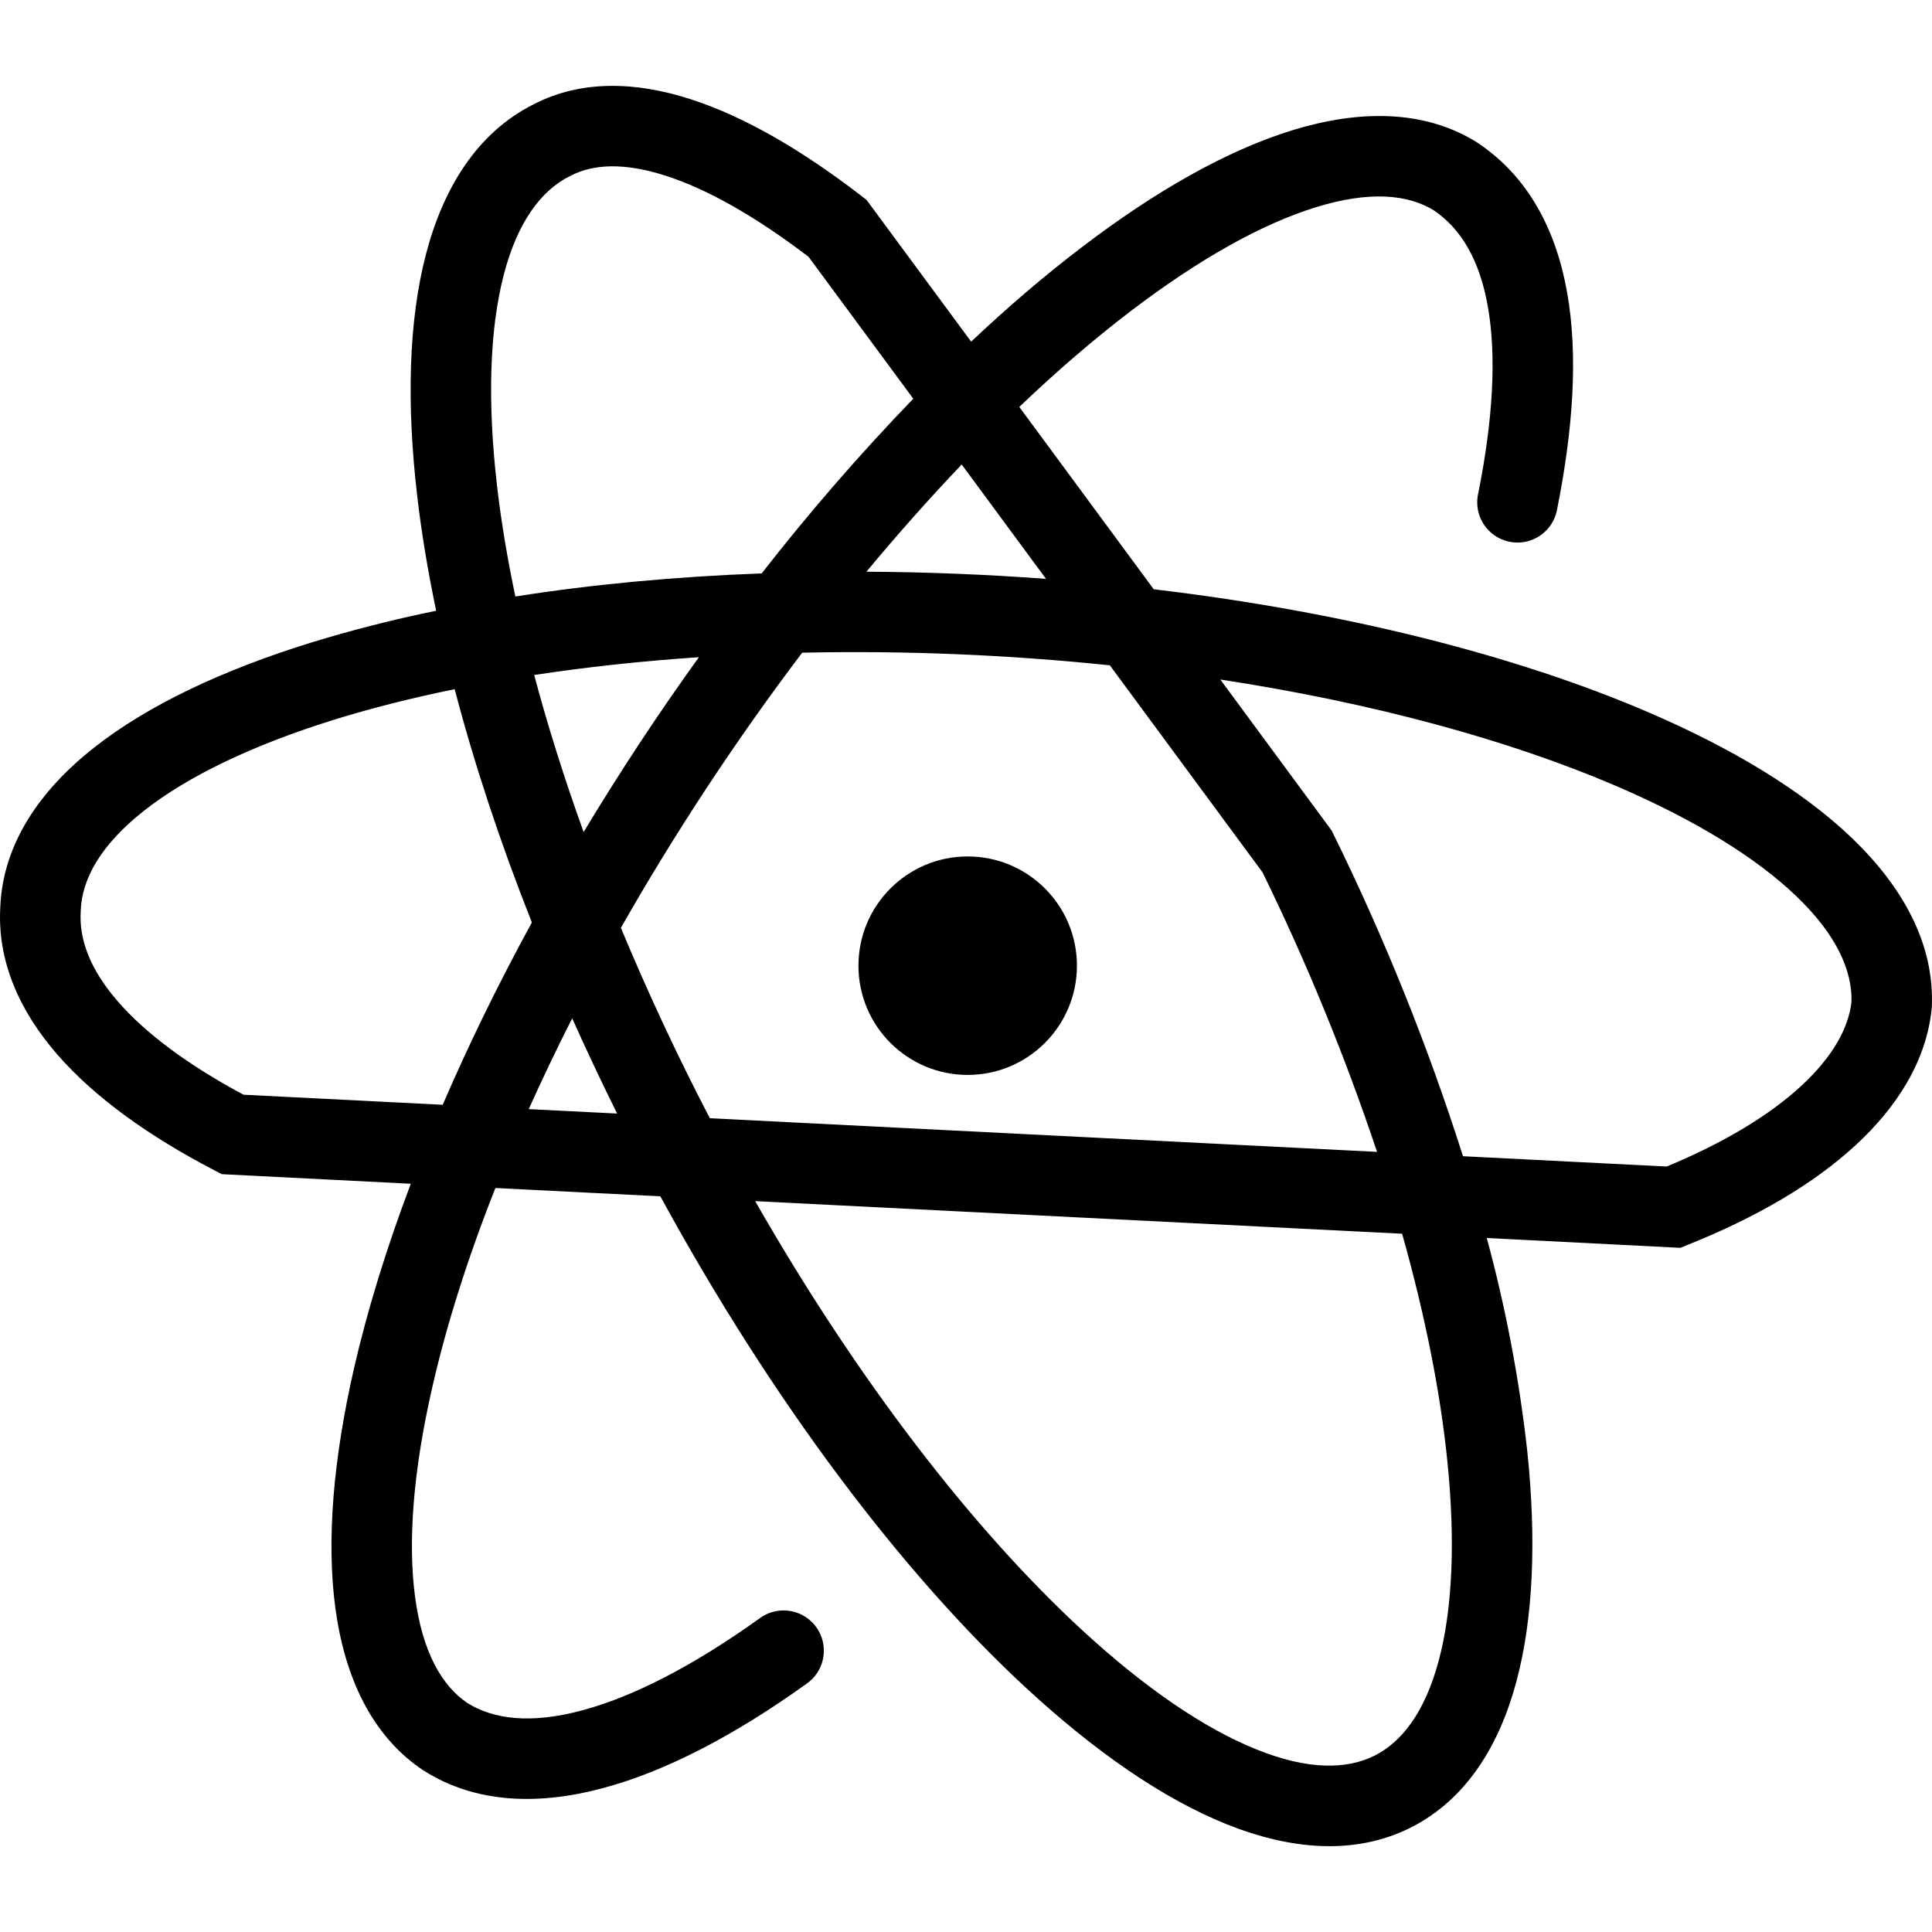
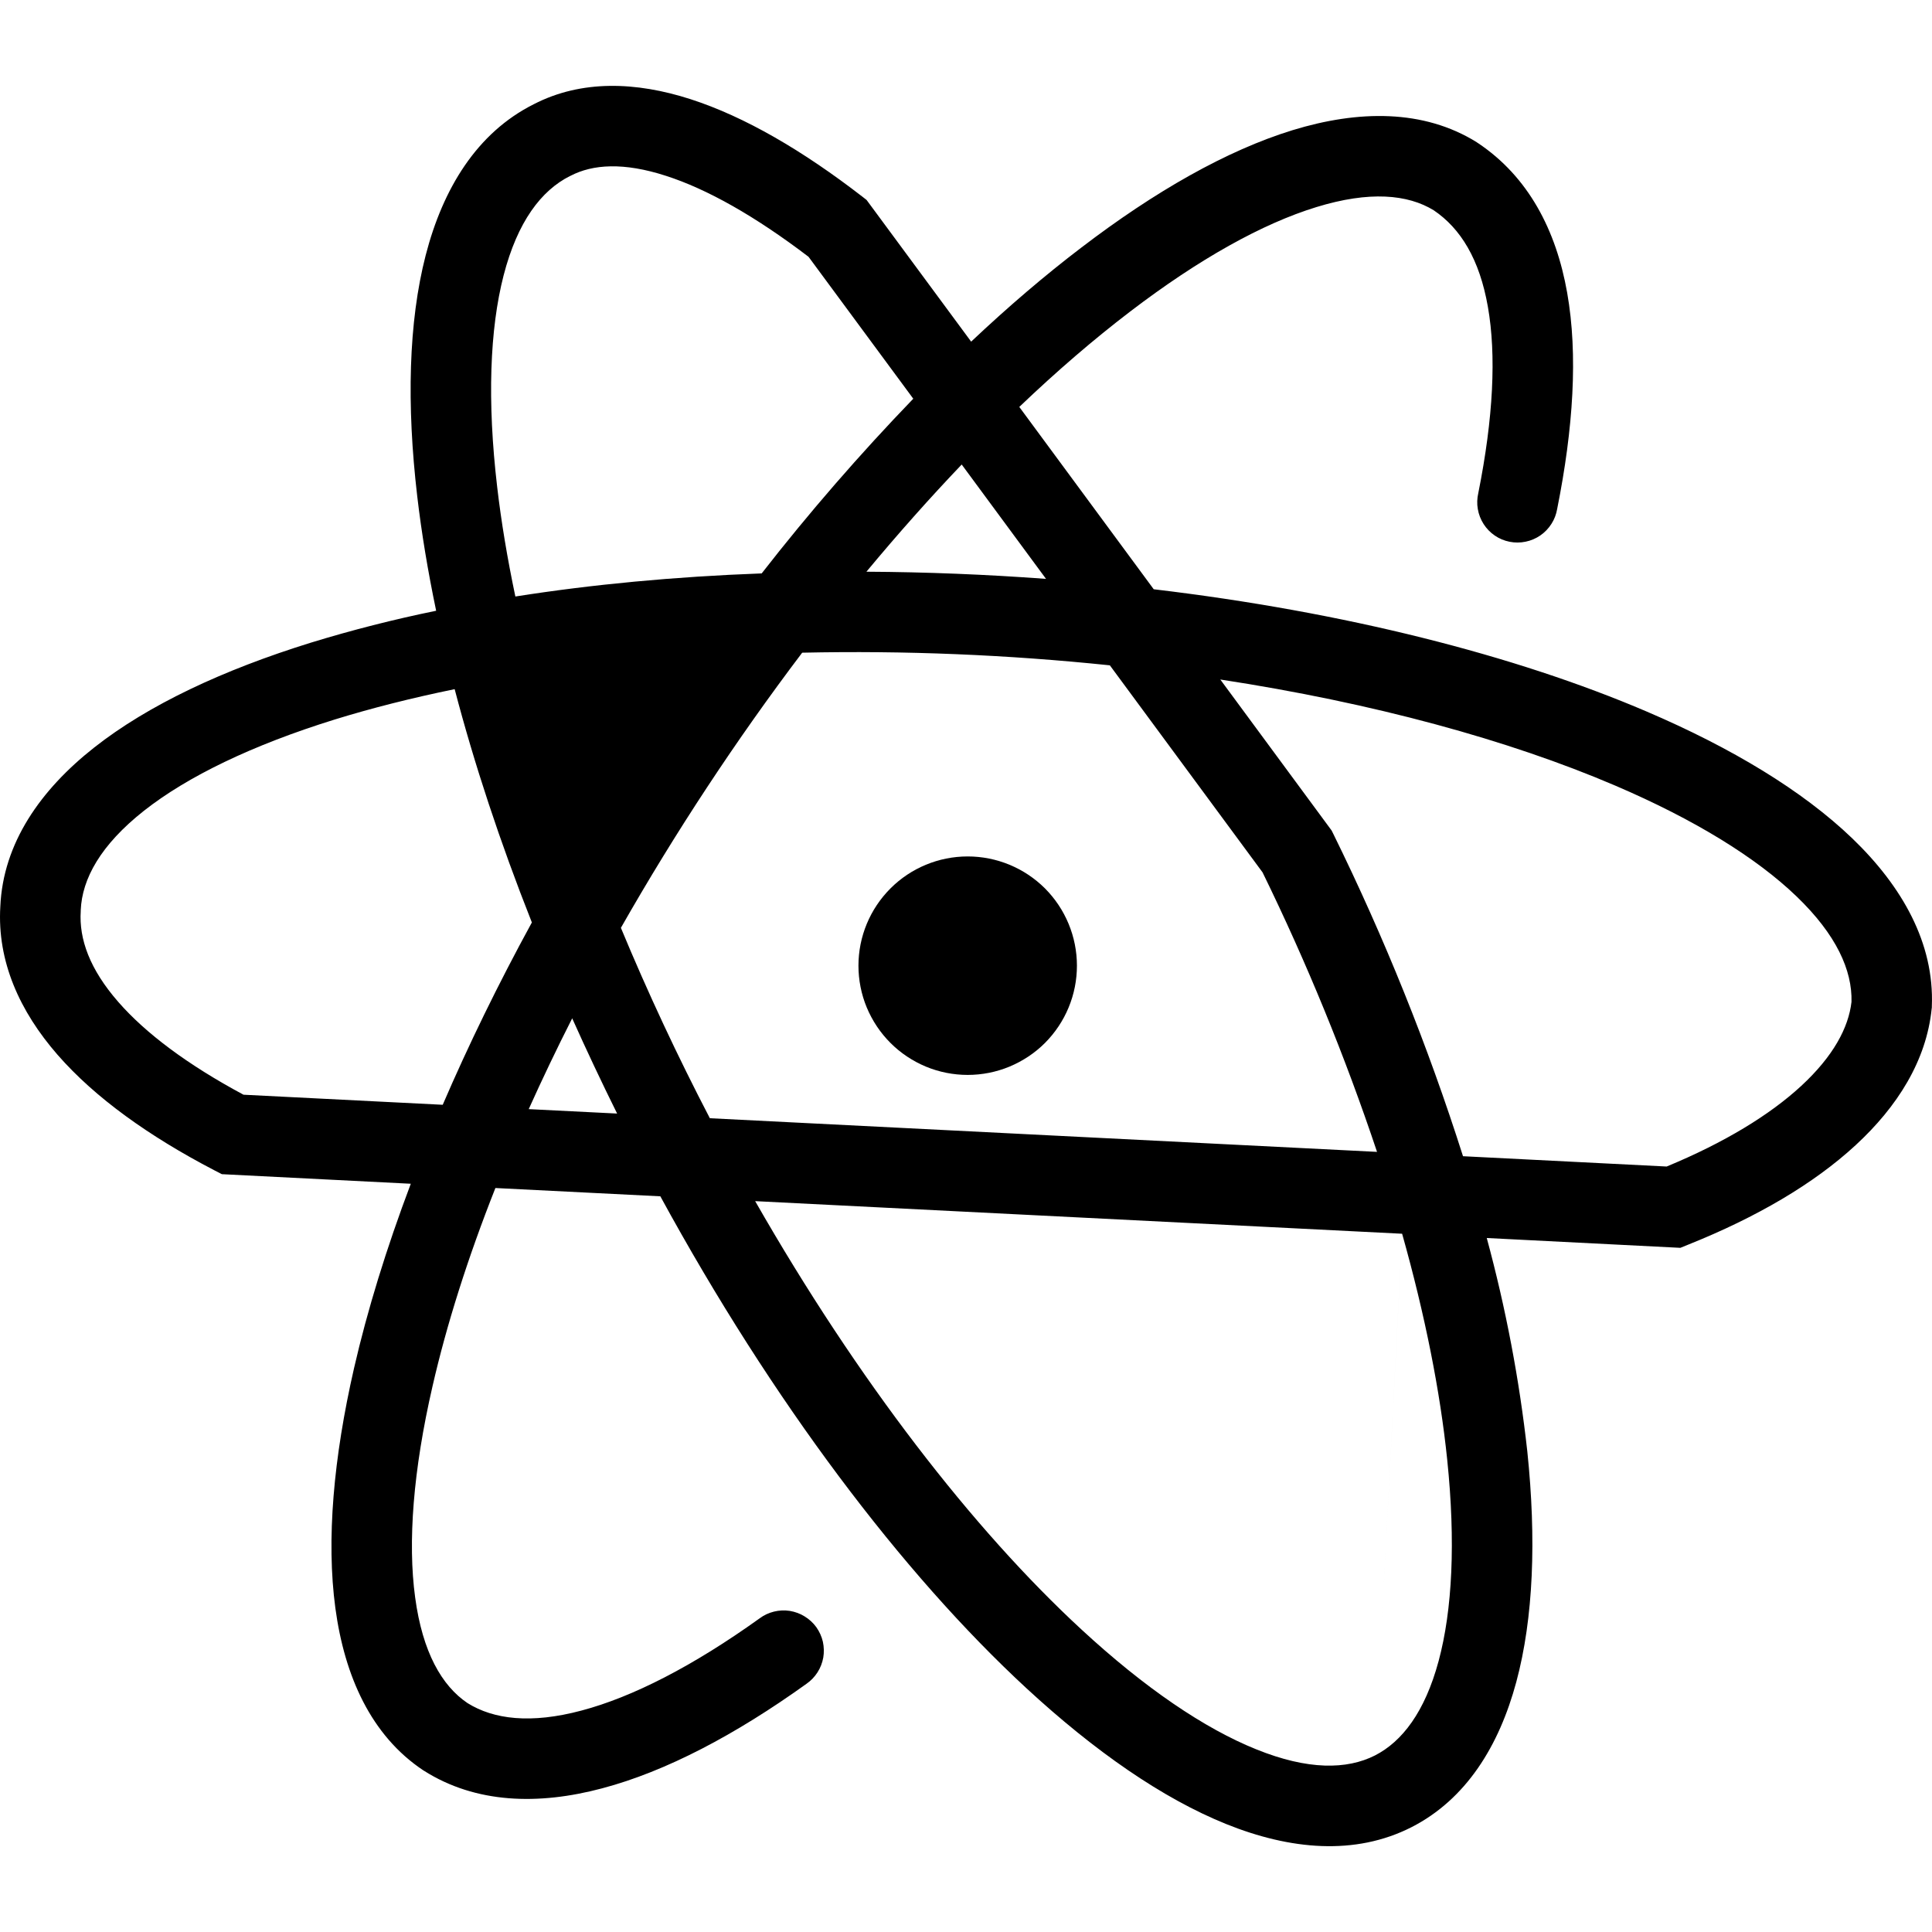
- <svg viewBox="0 0 24 24" width="24" height="24" data-reactroot="">
-   <path fill-rule="evenodd" clip-rule="evenodd" d="M8.272 2.184c-.525-.17-.908-.144-1.185 0l-.003.002-.004.001c-.356.179-.651.565-.824 1.234-.172.668-.205 1.56-.08 2.627.05.431.126.887.226 1.362.952-.15 1.98-.247 3.06-.287a27.316 27.316 0 0 1 1.883-2.17L10.044 3.19c-.663-.505-1.261-.842-1.772-1.006Zm3.792 2.06-1.299-1.76-.055-.043c-.735-.568-1.456-.991-2.132-1.209-.676-.218-1.355-.243-1.948.063-.706.354-1.128 1.047-1.342 1.876-.214.83-.238 1.856-.105 2.993.053.454.132.93.235 1.423a16.55 16.55 0 0 0-1.555.396c-1.093.339-2.021.774-2.693 1.303-.669.527-1.132 1.19-1.166 1.975-.041.682.242 1.304.711 1.842.467.535 1.138 1.013 1.944 1.433l.097.05 2.347.119c-.303.802-.54 1.572-.705 2.291-.255 1.114-.346 2.134-.232 2.98.114.845.443 1.583 1.091 2.015l.005.003.005.003c.642.407 1.42.43 2.214.218.793-.21 1.655-.665 2.537-1.298a.5.5 0 1 0-.582-.813c-.827.593-1.578.977-2.212 1.145-.63.168-1.092.11-1.417-.093-.317-.214-.558-.629-.65-1.313-.093-.685-.025-1.576.216-2.623.174-.76.436-1.59.781-2.462l2.049.103c1.391 2.55 3.005 4.686 4.551 6.114.842.777 1.684 1.364 2.478 1.684.794.32 1.6.395 2.3.04.68-.346 1.09-1.01 1.304-1.805.214-.795.25-1.775.137-2.862a17.458 17.458 0 0 0-.504-2.653l2.405.122.101-.041c.844-.338 1.555-.753 2.076-1.234.521-.48.88-1.052.945-1.696l.002-.015v-.014c.032-.785-.369-1.49-.987-2.085-.619-.595-1.5-1.125-2.553-1.576-1.64-.702-3.76-1.239-6.126-1.52l-1.67-2.265c.467-.446.928-.842 1.376-1.184.86-.657 1.648-1.094 2.313-1.298.663-.204 1.137-.158 1.459.039.335.226.57.61.673 1.199.106.6.068 1.379-.119 2.314a.5.5 0 1 0 .98.196c.2-1 .26-1.914.124-2.684-.137-.778-.482-1.442-1.11-1.861l-.007-.004-.006-.005c-.662-.412-1.472-.4-2.288-.15-.819.252-1.713.762-2.626 1.46-.448.341-.906.732-1.367 1.167Zm-.117 1.526c-.394.413-.79.858-1.184 1.332a32.255 32.255 0 0 1 2.231.089l-1.047-1.42Zm1.84 2.495a30.525 30.525 0 0 0-3.822-.157 31.426 31.426 0 0 0-2.252 3.418 30.327 30.327 0 0 0 1.105 2.365l8.288.418a28.413 28.413 0 0 0-1.422-3.472l-1.897-2.572Zm4.387 6.098 2.53.128c.72-.298 1.282-.642 1.67-1 .4-.369.59-.726.626-1.046.01-.39-.186-.832-.682-1.309-.5-.481-1.263-.953-2.253-1.377-1.322-.566-3.005-1.027-4.906-1.318l1.383 1.876.02.04a29.075 29.075 0 0 1 1.612 4.006Zm-.756.963-8.037-.405c1.278 2.235 2.709 4.08 4.052 5.32.79.73 1.531 1.232 2.173 1.49.643.26 1.126.252 1.474.076m.338-6.48c.285 1.012.473 1.96.56 2.808.105 1.018.064 1.864-.107 2.499-.171.634-.454 1.001-.791 1.173m-9.414-7.974c-.196-.396-.382-.79-.558-1.183-.193.38-.373.757-.54 1.128l1.098.055Zm-2.166-.11c.318-.738.688-1.497 1.107-2.264-.396-1-.717-1.974-.959-2.898-.532.109-1.03.235-1.49.377-1.027.319-1.829.708-2.369 1.133-.54.426-.77.847-.786 1.236v.011c-.023.348.113.724.466 1.128.34.39.862.781 1.556 1.153l2.475.125Zm1.136-5.338c.167.627.372 1.28.614 1.951a31.64 31.64 0 0 1 1.432-2.172c-.716.048-1.4.123-2.046.221Z" />
-   <path d="M13.378 11.996a1.357 1.357 0 1 1-2.714 0 1.357 1.357 0 0 1 2.714 0Z" />
+ <svg xmlns="http://www.w3.org/2000/svg" width="24" height="24" viewBox="0 0 24 24" fill="none">
+   <path d="M8.272 2.184C8.783 2.348 9.381 2.685 10.044 3.19L11.345 4.953C10.68 5.643 10.051 6.367 9.462 7.123C8.382 7.163 7.354 7.26 6.402 7.41C6.302 6.935 6.226 6.479 6.176 6.048C6.051 4.981 6.084 4.089 6.256 3.421C6.429 2.752 6.724 2.366 7.08 2.187L7.084 2.186L7.087 2.184C7.364 2.04 7.747 2.014 8.272 2.184ZM12.064 4.244L10.765 2.484L10.71 2.441C9.975 1.873 9.254 1.45 8.578 1.232C7.902 1.014 7.223 0.989 6.63 1.295C5.924 1.649 5.502 2.342 5.288 3.171C5.074 4.001 5.05 5.027 5.183 6.164C5.236 6.618 5.315 7.094 5.418 7.587C4.894 7.694 4.375 7.826 3.863 7.983C2.77 8.322 1.842 8.757 1.17 9.286C0.501 9.813 0.038 10.476 0.004 11.261C-0.037 11.943 0.246 12.565 0.715 13.103C1.182 13.638 1.853 14.116 2.659 14.536L2.756 14.586L5.103 14.705C4.8 15.507 4.563 16.277 4.398 16.996C4.143 18.11 4.052 19.13 4.166 19.976C4.28 20.821 4.609 21.559 5.257 21.991L5.262 21.994L5.267 21.997C5.909 22.404 6.687 22.427 7.481 22.215C8.274 22.005 9.136 21.55 10.018 20.917C10.073 20.879 10.119 20.831 10.155 20.775C10.191 20.719 10.215 20.657 10.227 20.591C10.238 20.526 10.236 20.459 10.222 20.394C10.207 20.329 10.179 20.268 10.141 20.214C10.102 20.16 10.053 20.115 9.996 20.08C9.94 20.045 9.877 20.022 9.811 20.011C9.746 20.001 9.679 20.004 9.614 20.02C9.55 20.036 9.489 20.064 9.436 20.104C8.609 20.697 7.858 21.081 7.224 21.249C6.594 21.417 6.132 21.359 5.807 21.156C5.49 20.942 5.249 20.527 5.157 19.843C5.064 19.158 5.132 18.267 5.373 17.22C5.547 16.46 5.809 15.63 6.154 14.758L8.203 14.861C9.594 17.411 11.208 19.547 12.754 20.975C13.596 21.752 14.438 22.339 15.232 22.659C16.026 22.979 16.832 23.054 17.532 22.699C18.212 22.353 18.622 21.689 18.836 20.894C19.05 20.099 19.086 19.119 18.973 18.032C18.874 17.136 18.705 16.249 18.469 15.379L20.874 15.501L20.975 15.46C21.819 15.122 22.53 14.707 23.051 14.226C23.572 13.746 23.931 13.174 23.996 12.53L23.998 12.515V12.501C24.03 11.716 23.629 11.011 23.011 10.416C22.392 9.821 21.511 9.291 20.458 8.84C18.818 8.138 16.698 7.601 14.332 7.32L12.662 5.055C13.129 4.609 13.59 4.213 14.038 3.871C14.898 3.214 15.686 2.777 16.351 2.573C17.014 2.369 17.488 2.415 17.81 2.612C18.145 2.838 18.38 3.222 18.483 3.811C18.589 4.411 18.551 5.19 18.364 6.125C18.349 6.19 18.346 6.258 18.358 6.324C18.369 6.39 18.394 6.454 18.43 6.51C18.466 6.566 18.513 6.615 18.569 6.653C18.624 6.691 18.687 6.717 18.753 6.73C18.818 6.743 18.886 6.743 18.952 6.729C19.017 6.716 19.08 6.689 19.135 6.651C19.19 6.613 19.237 6.564 19.273 6.507C19.309 6.451 19.333 6.387 19.344 6.321C19.544 5.321 19.604 4.407 19.468 3.637C19.331 2.859 18.986 2.195 18.358 1.776L18.351 1.772L18.345 1.767C17.683 1.355 16.873 1.367 16.057 1.617C15.238 1.869 14.344 2.379 13.431 3.077C12.983 3.418 12.525 3.809 12.064 4.244V4.244ZM11.947 5.77V5.771L12.994 7.191C12.252 7.136 11.507 7.106 10.763 7.102C11.157 6.628 11.553 6.183 11.947 5.77ZM13.787 8.265V8.265L15.684 10.837C16.234 11.962 16.709 13.122 17.106 14.309L8.818 13.891C8.416 13.119 8.047 12.33 7.713 11.526C8.389 10.339 9.141 9.197 9.965 8.108C11.241 8.08 12.518 8.133 13.787 8.265ZM18.174 14.363V14.363C17.737 12.989 17.198 11.65 16.562 10.357L16.542 10.317L15.159 8.441C17.06 8.732 18.743 9.193 20.065 9.759C21.055 10.183 21.818 10.655 22.318 11.136C22.814 11.613 23.01 12.055 23 12.445C22.964 12.765 22.774 13.122 22.374 13.491C21.986 13.849 21.424 14.193 20.704 14.491L18.174 14.363ZM17.08 21.807C16.732 21.983 16.249 21.991 15.606 21.731C14.964 21.473 14.223 20.971 13.433 20.241C12.09 19.001 10.659 17.156 9.381 14.921L17.418 15.326M17.418 15.327C17.703 16.339 17.891 17.287 17.978 18.135C18.083 19.153 18.042 19.999 17.871 20.634C17.7 21.268 17.417 21.635 17.08 21.807M7.666 13.833L6.568 13.778C6.735 13.407 6.915 13.03 7.108 12.65C7.284 13.043 7.47 13.437 7.666 13.833ZM5.5 13.723V13.724L3.025 13.599C2.331 13.227 1.809 12.836 1.469 12.446C1.116 12.042 0.98 11.666 1.003 11.318V11.307C1.019 10.918 1.249 10.497 1.789 10.071C2.329 9.646 3.131 9.257 4.158 8.938C4.618 8.796 5.116 8.67 5.648 8.561C5.89 9.485 6.211 10.459 6.607 11.459C6.188 12.226 5.818 12.985 5.5 13.723ZM6.636 8.385C6.803 9.012 7.008 9.665 7.25 10.336C7.697 9.593 8.175 8.868 8.682 8.164C7.966 8.212 7.282 8.287 6.636 8.385V8.385Z" fill="black" />
+   <path d="M13.378 11.996C13.378 12.174 13.343 12.351 13.275 12.515C13.207 12.68 13.107 12.829 12.981 12.956C12.855 13.082 12.705 13.181 12.54 13.25C12.376 13.318 12.199 13.353 12.021 13.353C11.843 13.353 11.666 13.318 11.502 13.25C11.337 13.181 11.188 13.082 11.062 12.956C10.935 12.829 10.836 12.68 10.767 12.515C10.699 12.351 10.664 12.174 10.664 11.996C10.664 11.636 10.807 11.291 11.062 11.036C11.316 10.782 11.661 10.639 12.021 10.639C12.381 10.639 12.726 10.782 12.981 11.036C13.235 11.291 13.378 11.636 13.378 11.996V11.996Z" fill="black" />
</svg>
